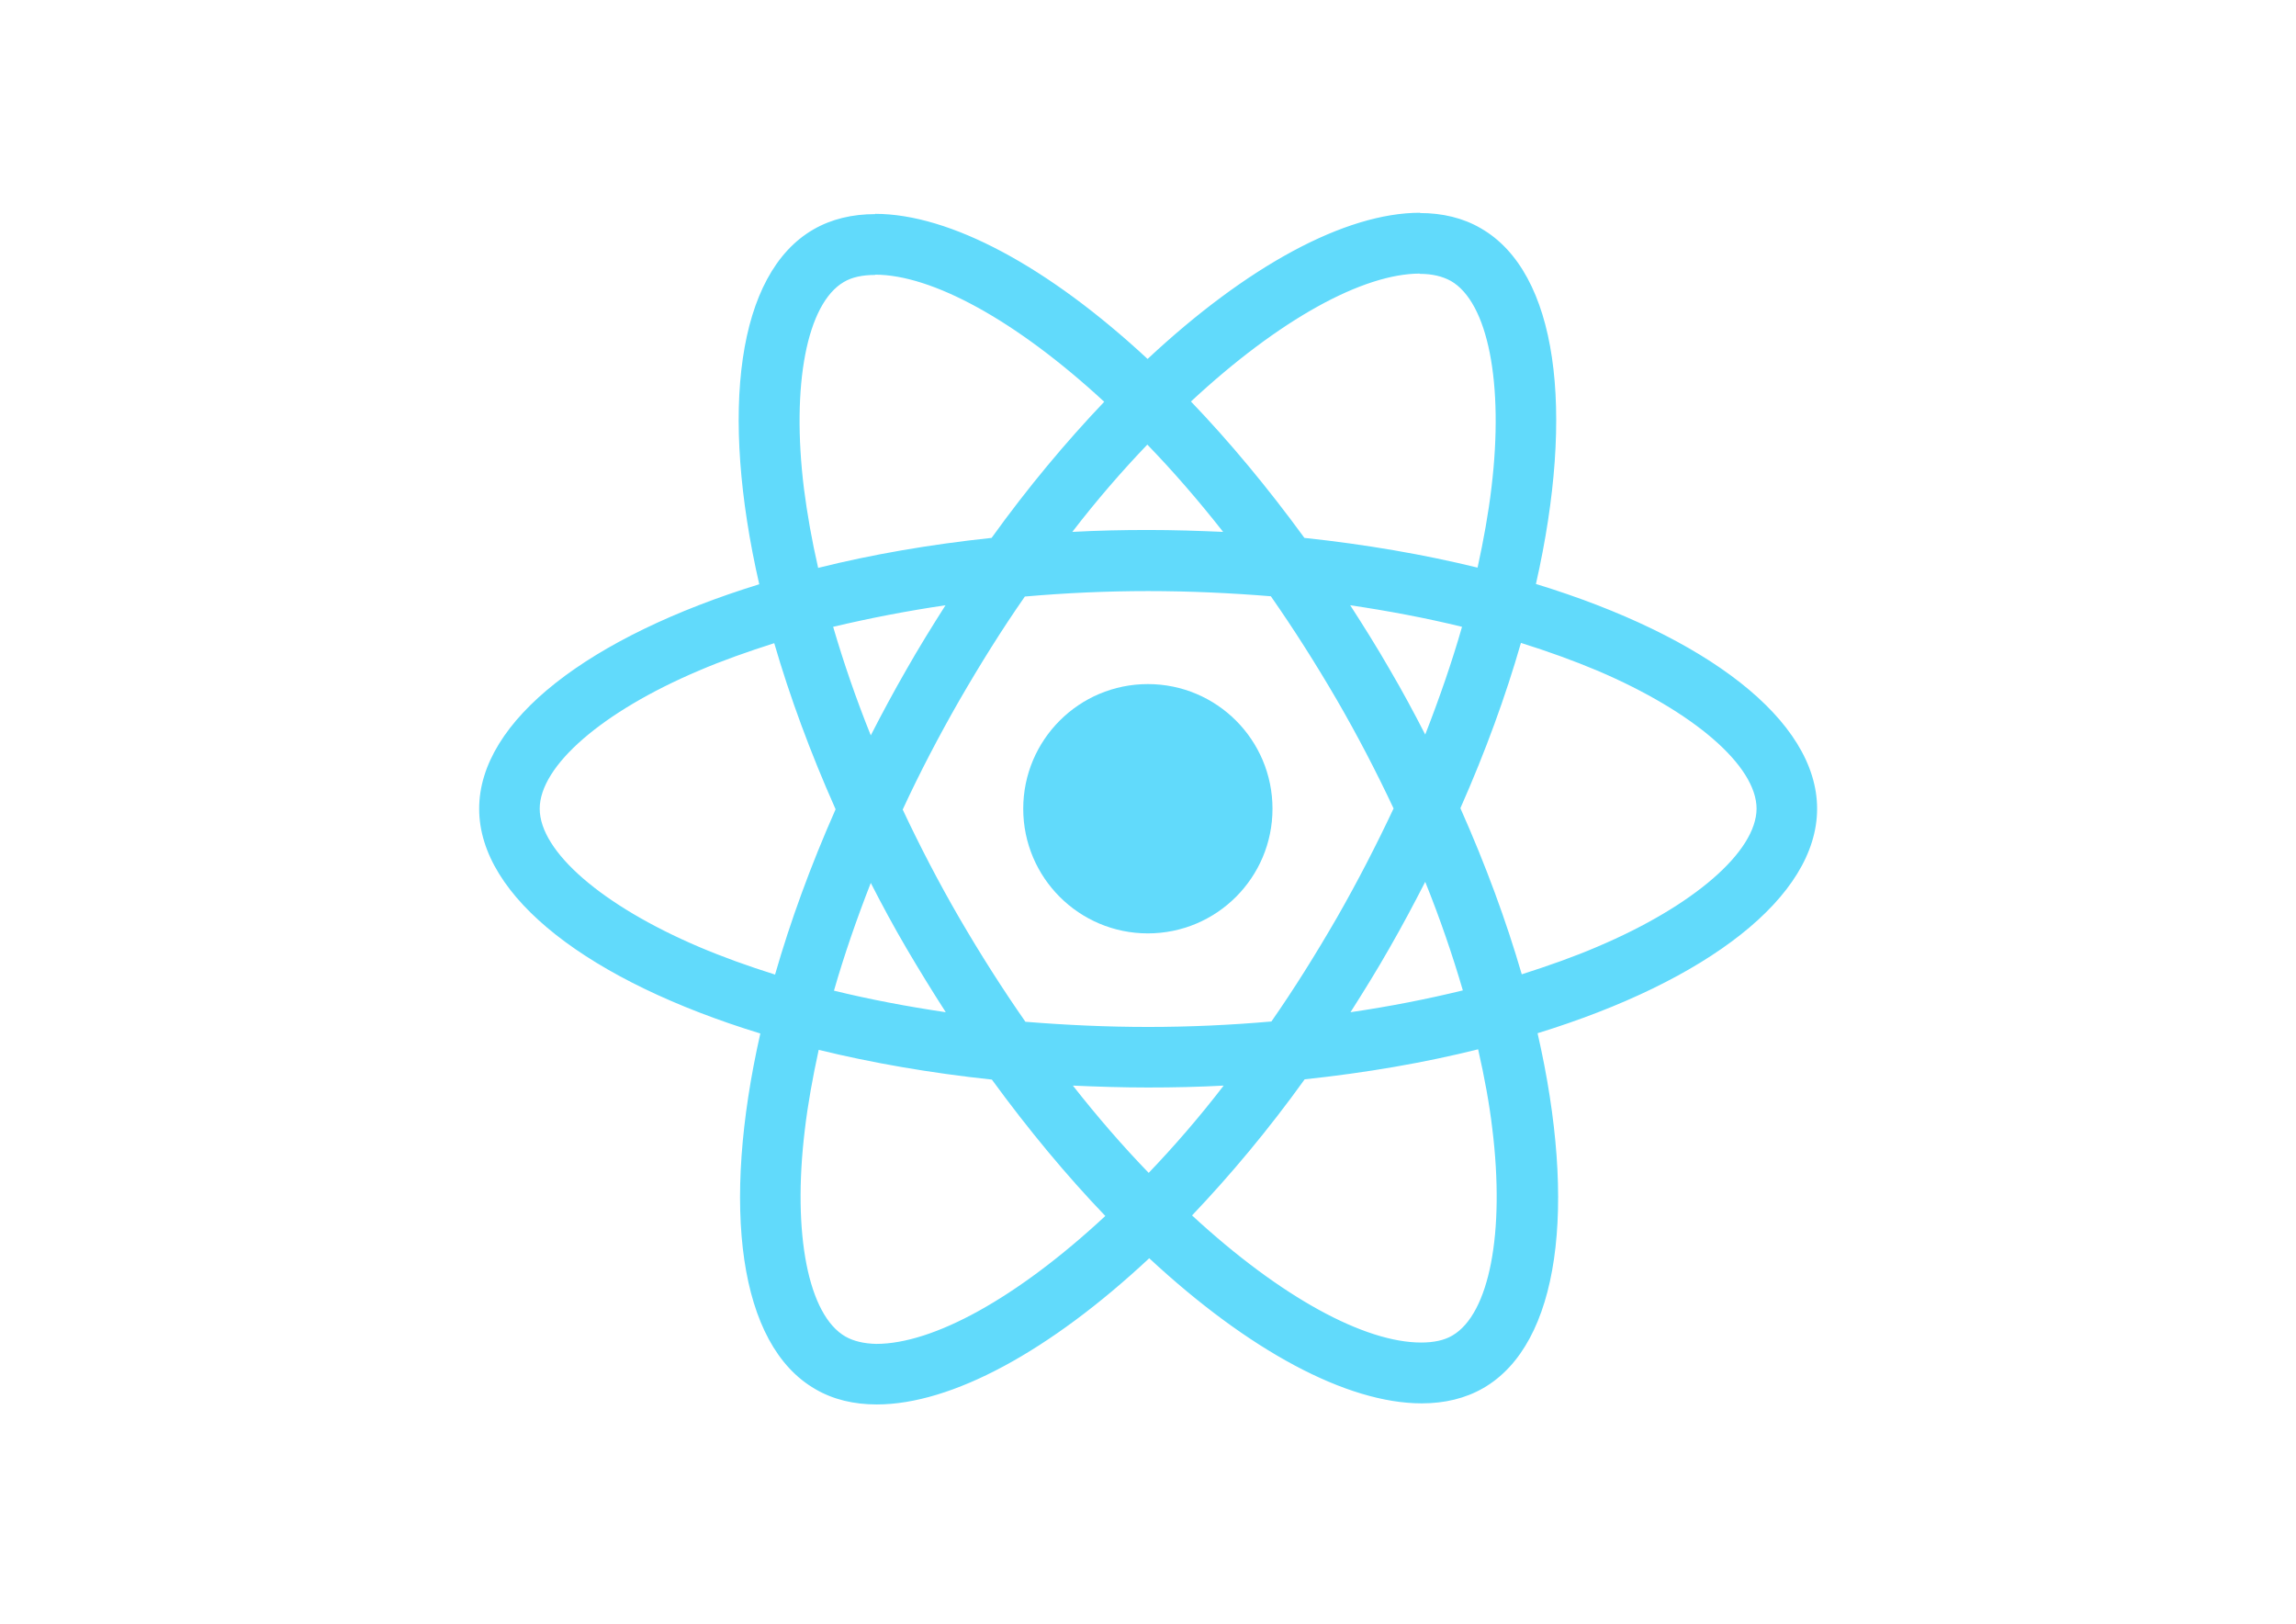
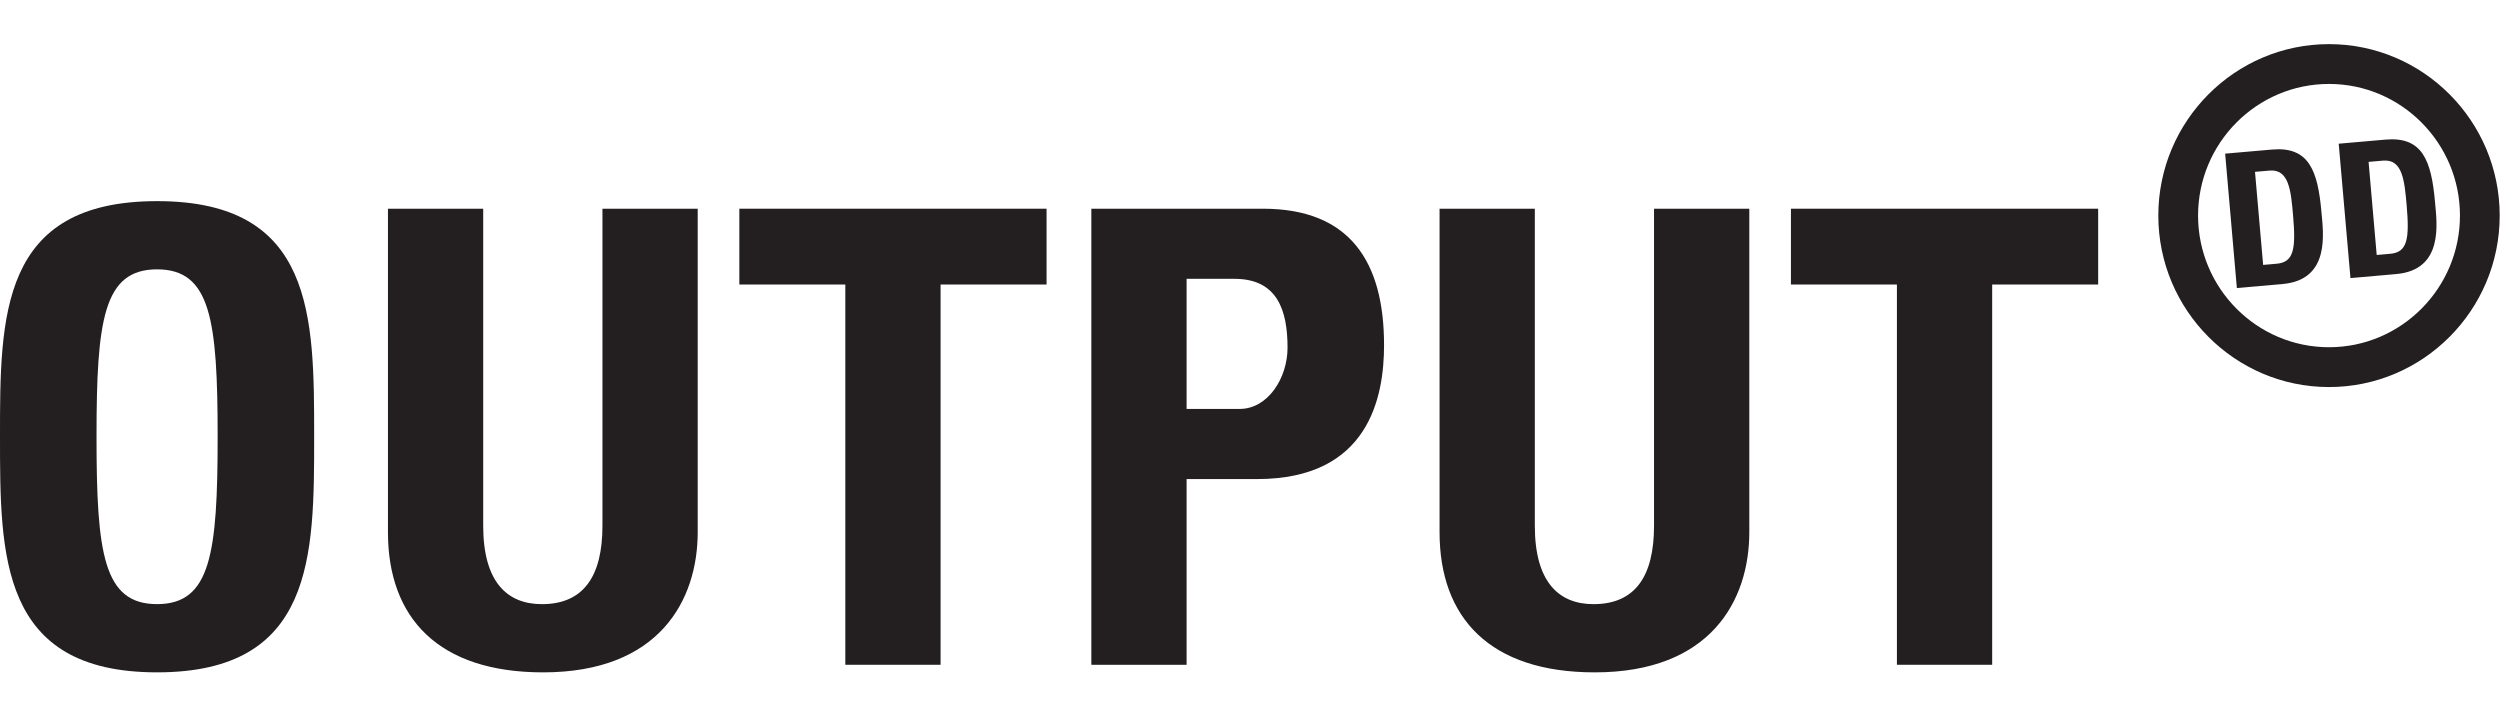
- <svg xmlns="http://www.w3.org/2000/svg" viewBox="0 0 841.9 595.3">
-   <g fill="#61DAFB">
-     <path d="M666.3 296.5c0-32.5-40.7-63.3-103.1-82.4 14.4-63.6 8-114.2-20.2-130.4-6.5-3.8-14.1-5.6-22.4-5.6v22.3c4.6 0 8.3.9 11.4 2.6 13.6 7.8 19.5 37.5 14.9 75.7-1.1 9.4-2.9 19.3-5.1 29.4-19.6-4.8-41-8.5-63.5-10.9-13.5-18.5-27.5-35.3-41.6-50 32.6-30.3 63.2-46.9 84-46.9V78c-27.5 0-63.5 19.6-99.9 53.6-36.4-33.8-72.4-53.2-99.9-53.2v22.3c20.7 0 51.4 16.5 84 46.6-14 14.7-28 31.4-41.3 49.9-22.6 2.4-44 6.1-63.6 11-2.3-10-4-19.7-5.2-29-4.7-38.2 1.1-67.9 14.6-75.8 3-1.8 6.9-2.6 11.5-2.6V78.5c-8.4 0-16 1.8-22.6 5.6-28.1 16.2-34.4 66.7-19.9 130.1-62.2 19.2-102.7 49.9-102.7 82.3 0 32.5 40.7 63.3 103.1 82.4-14.4 63.6-8 114.2 20.2 130.4 6.5 3.8 14.1 5.6 22.5 5.6 27.5 0 63.5-19.6 99.9-53.6 36.4 33.8 72.4 53.2 99.9 53.2 8.4 0 16-1.8 22.6-5.6 28.1-16.2 34.4-66.7 19.9-130.1 62-19.1 102.5-49.9 102.5-82.3zm-130.2-66.7c-3.7 12.9-8.3 26.2-13.5 39.5-4.1-8-8.4-16-13.1-24-4.6-8-9.5-15.8-14.4-23.4 14.2 2.1 27.9 4.7 41 7.9zm-45.8 106.5c-7.8 13.5-15.8 26.3-24.1 38.2-14.9 1.3-30 2-45.2 2-15.1 0-30.2-.7-45-1.9-8.3-11.9-16.4-24.6-24.2-38-7.6-13.1-14.5-26.4-20.8-39.8 6.2-13.4 13.2-26.8 20.7-39.9 7.8-13.5 15.8-26.3 24.1-38.2 14.9-1.3 30-2 45.2-2 15.1 0 30.2.7 45 1.9 8.3 11.9 16.4 24.6 24.2 38 7.6 13.1 14.5 26.4 20.8 39.8-6.3 13.4-13.2 26.8-20.7 39.9zm32.3-13c5.4 13.4 10 26.8 13.8 39.8-13.1 3.2-26.9 5.9-41.2 8 4.9-7.7 9.8-15.6 14.4-23.7 4.6-8 8.9-16.1 13-24.1zM421.2 430c-9.3-9.6-18.6-20.3-27.8-32 9 .4 18.2.7 27.5.7 9.4 0 18.7-.2 27.8-.7-9 11.7-18.3 22.4-27.5 32zm-74.4-58.9c-14.2-2.1-27.9-4.7-41-7.9 3.7-12.9 8.3-26.2 13.5-39.5 4.1 8 8.4 16 13.1 24 4.7 8 9.5 15.8 14.4 23.4zM420.7 163c9.3 9.6 18.6 20.3 27.8 32-9-.4-18.2-.7-27.5-.7-9.4 0-18.7.2-27.8.7 9-11.7 18.3-22.4 27.5-32zm-74 58.9c-4.9 7.7-9.8 15.6-14.4 23.7-4.6 8-8.9 16-13 24-5.4-13.4-10-26.8-13.8-39.8 13.1-3.1 26.9-5.8 41.2-7.9zm-90.5 125.2c-35.4-15.1-58.3-34.9-58.3-50.6 0-15.7 22.9-35.6 58.3-50.6 8.6-3.7 18-7 27.7-10.1 5.7 19.6 13.2 40 22.5 60.9-9.2 20.8-16.6 41.1-22.2 60.6-9.9-3.1-19.3-6.5-28-10.2zM310 490c-13.6-7.8-19.5-37.5-14.9-75.7 1.1-9.4 2.9-19.3 5.1-29.4 19.6 4.8 41 8.5 63.5 10.9 13.5 18.5 27.5 35.3 41.6 50-32.6 30.3-63.2 46.9-84 46.9-4.5-.1-8.3-1-11.3-2.7zm237.2-76.2c4.7 38.2-1.1 67.9-14.6 75.8-3 1.8-6.9 2.6-11.5 2.6-20.7 0-51.4-16.5-84-46.6 14-14.7 28-31.4 41.3-49.9 22.6-2.4 44-6.1 63.6-11 2.3 10.1 4.1 19.8 5.2 29.1zm38.5-66.7c-8.6 3.7-18 7-27.7 10.1-5.7-19.6-13.2-40-22.5-60.9 9.2-20.8 16.6-41.1 22.2-60.6 9.9 3.1 19.3 6.5 28.1 10.2 35.4 15.1 58.3 34.9 58.3 50.6-.1 15.7-23 35.6-58.4 50.6zM320.8 78.4z" />
-     <circle cx="420.9" cy="296.5" r="45.7" />
-     <path d="M520.5 78.1z" />
+ <svg xmlns="http://www.w3.org/2000/svg" width="100%" height="100%" viewBox="0 0 945 271" version="1.1" xml:space="preserve" style="fill-rule:evenodd;clip-rule:evenodd;stroke-linejoin:round;stroke-miterlimit:1.414;">
+   <g id="Ebene-1" transform="matrix(5.03538,0,0,5.03538,-116.2,-63.9222)">
+     <g transform="matrix(1,0,0,1,23.0767,45.4805)">
+       <path d="M0,0C0,-9.058 0,-17.687 11.792,-17.687C23.583,-17.687 23.583,-9.058 23.583,0C23.583,8.962 23.583,17.687 11.792,17.687C0,17.687 0,8.962 0,0M16.338,0C16.338,-8.773 15.817,-12.566 11.792,-12.566C7.766,-12.566 7.246,-8.773 7.246,0C7.246,8.772 7.766,12.565 11.792,12.565C15.817,12.565 16.338,8.772 16.338,0" style="fill:rgb(35,31,32);fill-rule:nonzero;" />
+     </g>
+     <g transform="matrix(1,0,0,1,75.4526,63.1683)">
+       <path d="M0,-34.806L0,-10.528C0,-5.407 -2.89,0 -11.604,0C-19.465,0 -23.253,-4.079 -23.253,-10.528L-23.253,-34.806L-16.102,-34.806L-16.102,-11.002C-16.102,-6.782 -14.303,-5.121 -11.697,-5.121C-8.572,-5.121 -7.151,-7.208 -7.151,-11.002L-7.151,-34.806L0,-34.806Z" style="fill:rgb(35,31,32);fill-rule:nonzero;" />
+     </g>
+     <g transform="matrix(1,0,0,1,101.641,62.5983)">
+       <path d="M0,-34.236L0,-28.545L-7.956,-28.545L-7.956,0L-15.107,0L-15.107,-28.545L-23.063,-28.545L-23.063,-34.236L0,-34.236Z" style="fill:rgb(35,31,32);fill-rule:nonzero;" />
+     </g>
+     <g transform="matrix(1,0,0,1,105.002,62.5983)">
+       <path d="M0,-34.236L12.882,-34.236C19.417,-34.236 21.974,-30.253 21.974,-23.993C21.974,-20.105 20.838,-13.941 12.454,-13.941L7.152,-13.941L7.152,0L0,0L0,-34.236ZM7.152,-19.205L11.13,-19.205C13.26,-19.205 14.729,-21.528 14.729,-23.803C14.729,-26.602 13.971,-28.972 10.75,-28.972L7.152,-28.972L7.152,-19.205Z" style="fill:rgb(35,31,32);fill-rule:nonzero;" />
+     </g>
+     <g transform="matrix(1,0,0,1,154.395,63.1683)">
+       <path d="M0,-34.806L0,-10.528C0,-5.407 -2.889,0 -11.603,0C-19.464,0 -23.252,-4.079 -23.252,-10.528L-23.252,-34.806L-16.101,-34.806L-16.101,-11.002C-16.101,-6.782 -14.302,-5.121 -11.697,-5.121C-8.572,-5.121 -7.152,-7.208 -7.152,-11.002L-7.152,-34.806L0,-34.806Z" style="fill:rgb(35,31,32);fill-rule:nonzero;" />
+     </g>
+     <g transform="matrix(1,0,0,1,180.583,62.5983)">
+       <path d="M0,-34.236L0,-28.545L-7.956,-28.545L-7.956,0L-15.107,0L-15.107,-28.545L-23.062,-28.545L-23.062,-34.236L0,-34.236Z" style="fill:rgb(35,31,32);fill-rule:nonzero;" />
+     </g>
+     <g transform="matrix(1,0,0,1,197.913,16.007)">
+       <path d="M0,25.743C-7.066,25.743 -12.814,19.969 -12.814,12.871C-12.814,5.774 -7.066,0 0,0C7.065,0 12.813,5.774 12.813,12.871C12.813,19.969 7.065,25.743 0,25.743M0,2.989C-5.422,2.989 -9.83,7.422 -9.83,12.871C-9.83,18.321 -5.422,22.754 0,22.754C5.418,22.754 9.83,18.321 9.83,12.871C9.83,7.422 5.418,2.989 0,2.989" style="fill:rgb(35,31,32);fill-rule:nonzero;" />
+     </g>
+     <g transform="matrix(1,0,0,1,199.523,23.6783)">
+       <path d="M0,9.892L3.433,9.59C7.032,9.276 6.483,5.747 6.349,4.197C6.074,1.053 5.397,-0.747 2.634,-0.504L-0.882,-0.196L0,9.892ZM1.36,1.168L2.448,1.074C3.914,0.947 4.056,2.581 4.22,4.44C4.438,6.97 4.272,7.955 2.988,8.067L1.97,8.157L1.36,1.168ZM-8.528,10.639L-5.094,10.337C-1.493,10.023 -2.042,6.495 -2.177,4.944C-2.452,1.799 -3.128,0 -5.892,0.243L-9.407,0.55L-8.528,10.639ZM-7.166,1.916L-6.077,1.822C-4.612,1.693 -4.47,3.328 -4.308,5.186C-4.087,7.715 -4.253,8.702 -5.538,8.814L-6.555,8.903L-7.166,1.916Z" style="fill:rgb(35,31,32);fill-rule:nonzero;" />
+     </g>
  </g>
</svg>
